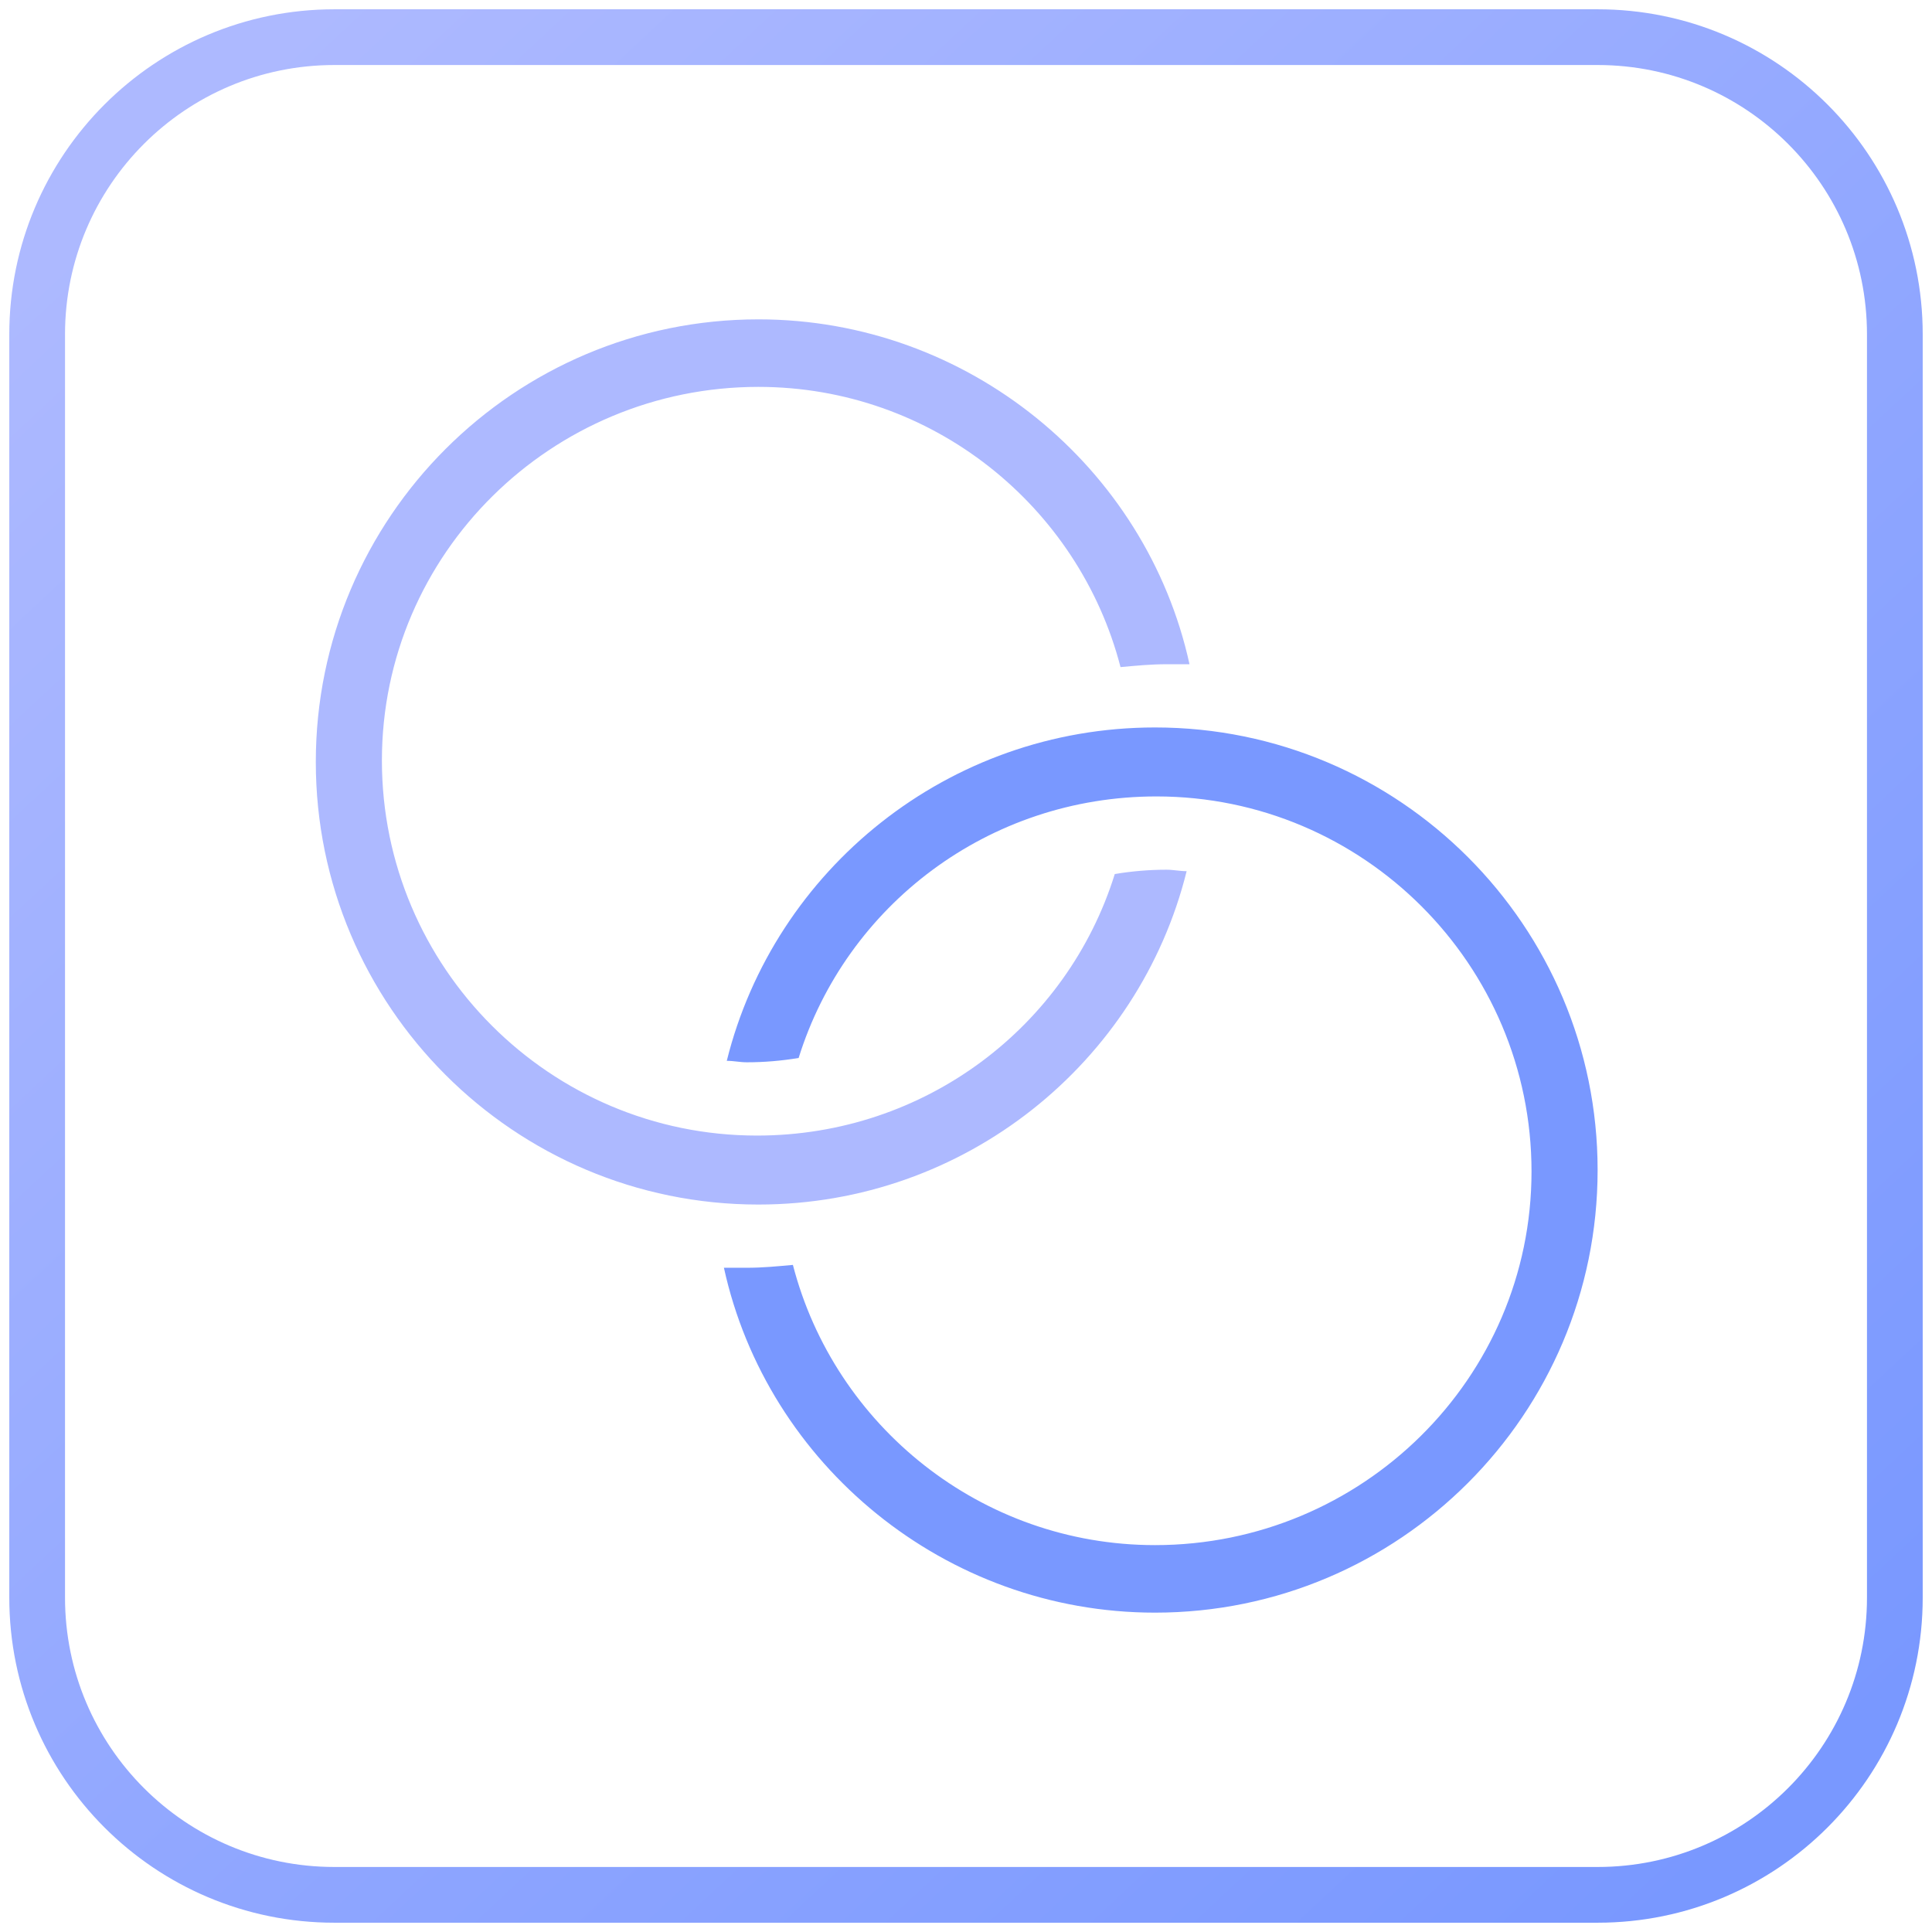
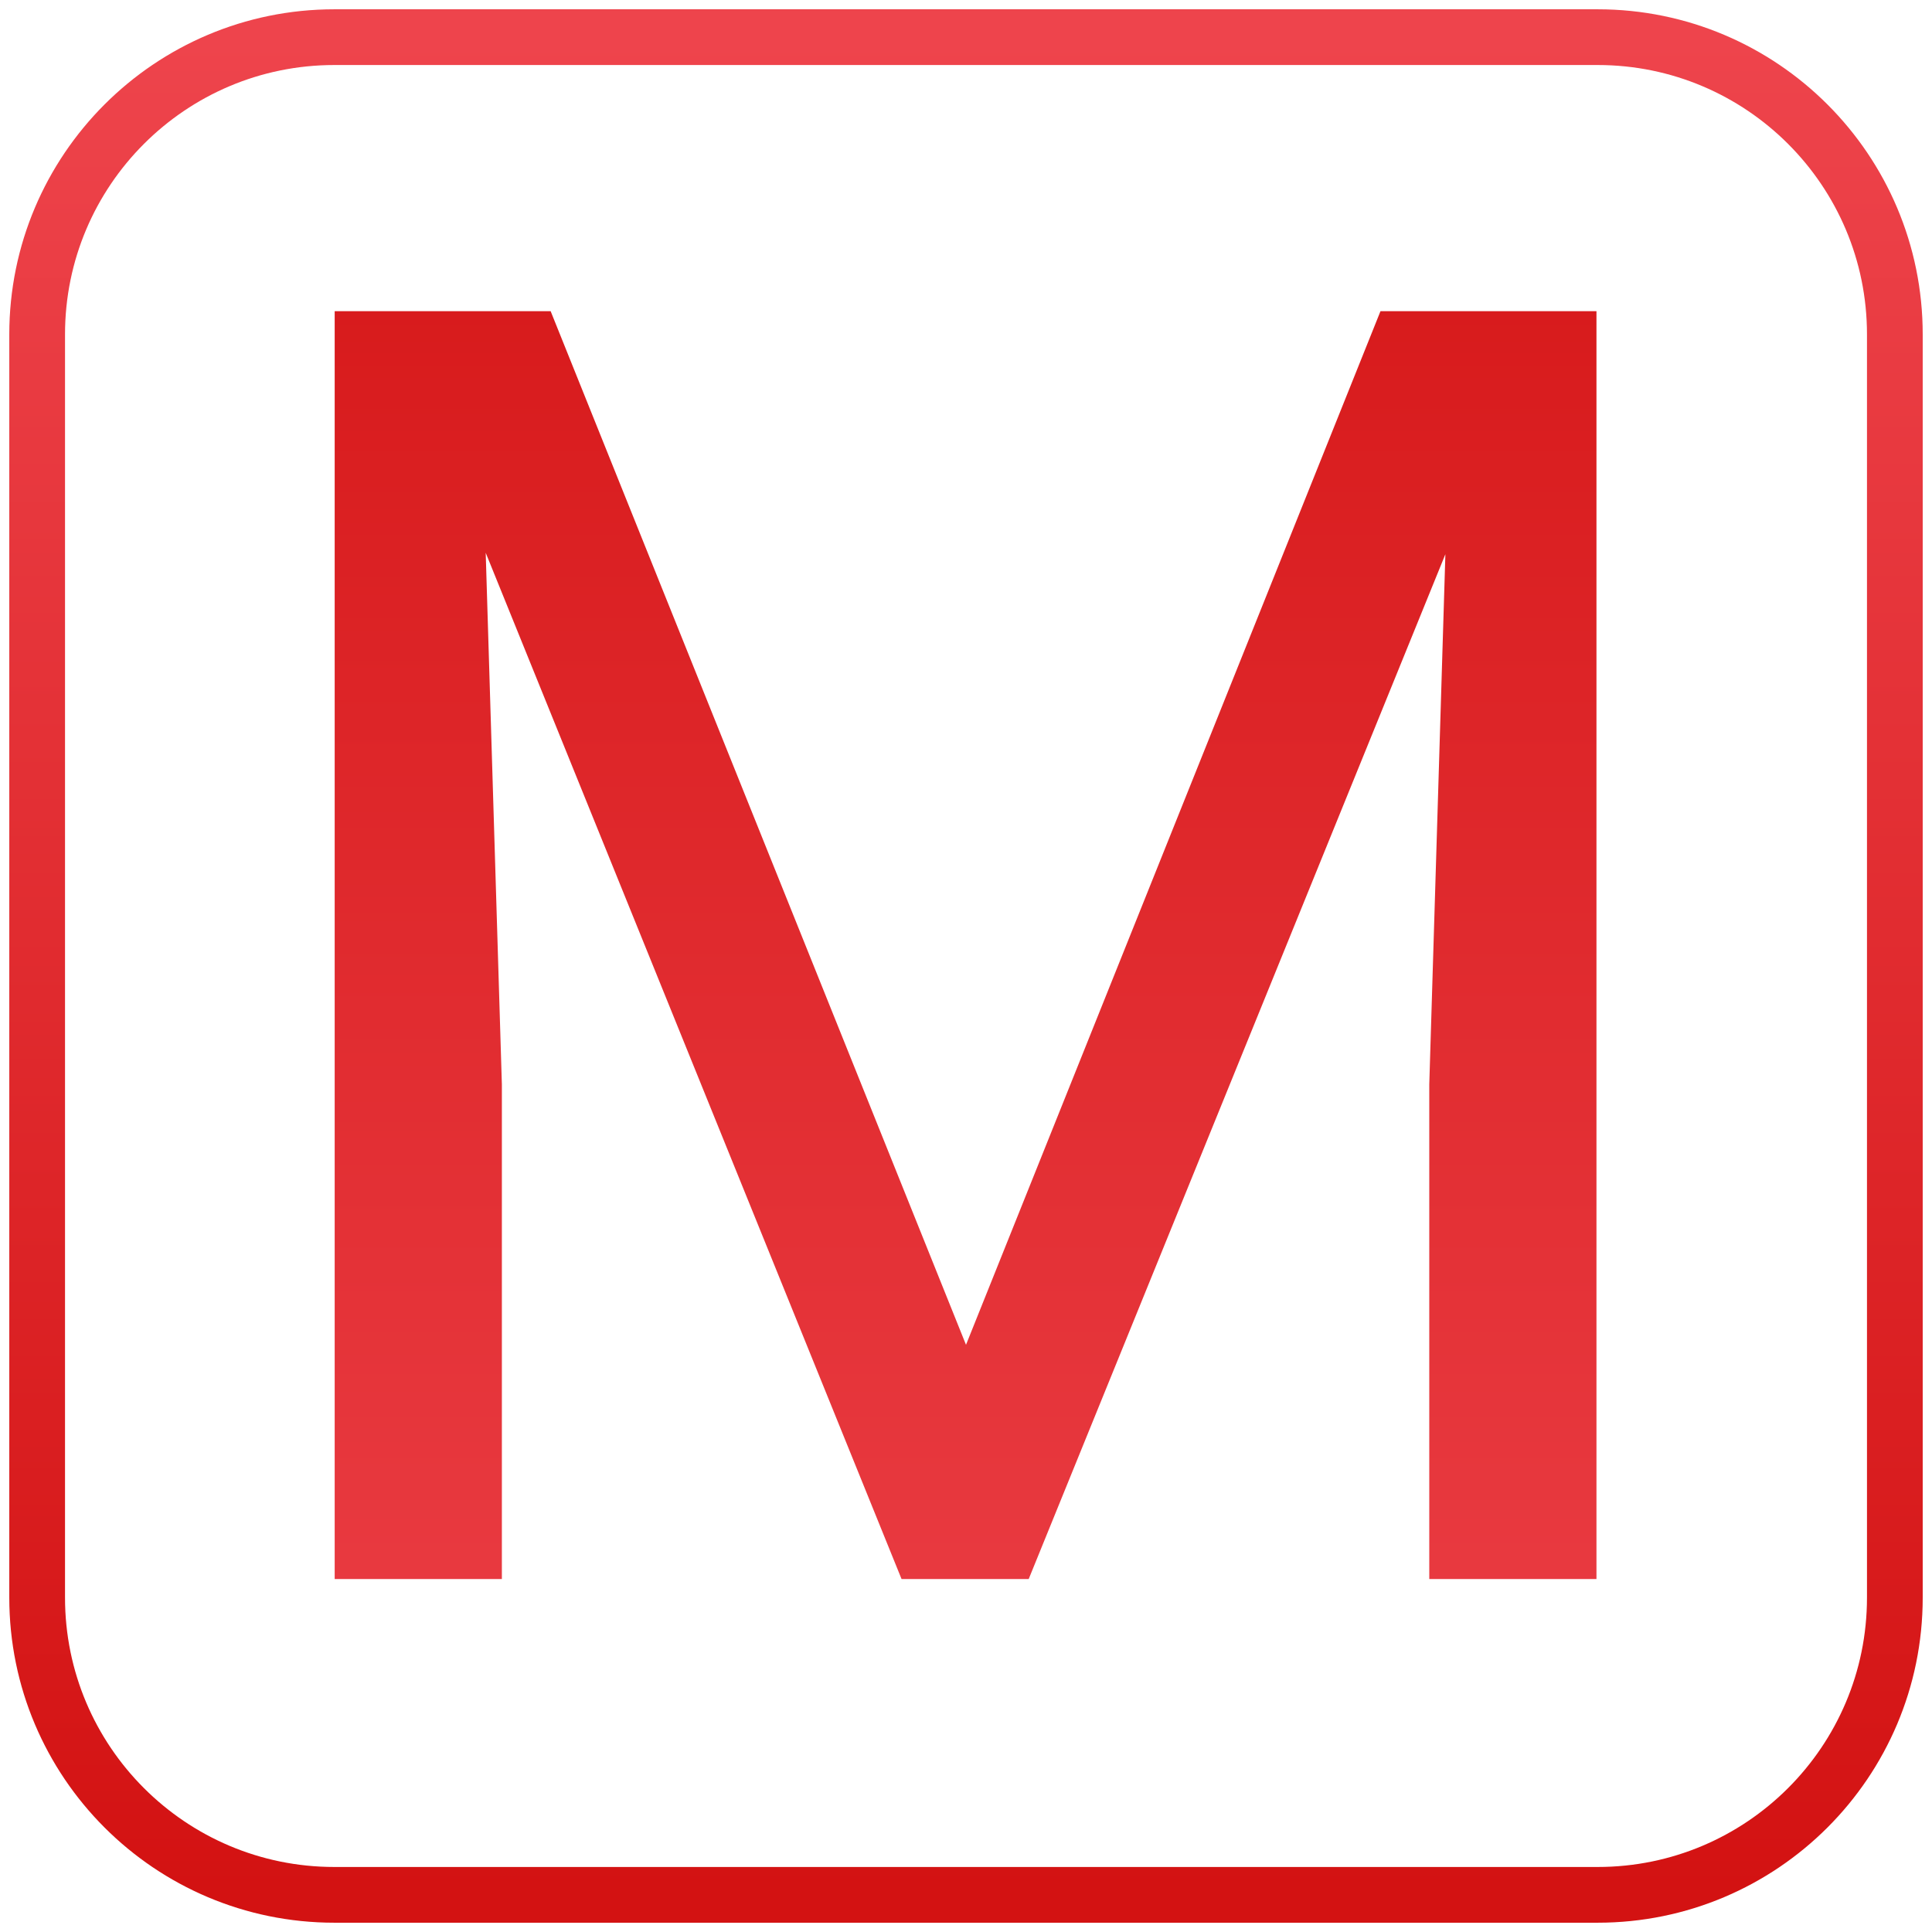
<svg xmlns="http://www.w3.org/2000/svg" width="104" height="104" viewBox="0 0 104 104" fill="none">
-   <rect x="2" y="2" width="100" height="100" rx="16" stroke="url(#paint0_linear_47_3)" stroke-width="3" />
-   <path d="M40.825 17.191C27.675 17.191 17 27.866 17 41.016C17 54.166 27.675 64.841 40.825 64.841C51.964 64.841 61.324 57.183 63.877 46.895C63.49 46.895 63.181 46.817 62.794 46.817C61.865 46.817 60.937 46.895 60.009 47.049C57.456 55.249 49.798 61.128 40.748 61.128C29.609 61.128 20.558 52.077 20.558 40.938C20.558 29.799 29.686 20.826 40.825 20.826C50.185 20.826 58.075 27.247 60.318 35.91C61.169 35.833 61.943 35.756 62.794 35.756C63.181 35.756 63.645 35.756 64.031 35.756C61.711 25.158 52.119 17.191 40.825 17.191Z" fill="#ADB9FF" />
-   <path d="M62.175 86.809C75.325 86.809 86 76.135 86 62.984C86 49.834 75.325 39.159 62.175 39.159C51.036 39.159 41.676 46.817 39.123 57.105C39.51 57.105 39.819 57.183 40.206 57.183C41.135 57.183 42.063 57.105 42.991 56.951C45.544 48.751 53.202 42.872 62.252 42.872C73.391 42.872 82.442 51.923 82.442 63.062C82.442 74.201 73.314 83.174 62.175 83.174C52.815 83.174 44.925 76.753 42.682 68.09C41.831 68.167 41.057 68.244 40.206 68.244C39.819 68.244 39.355 68.244 38.969 68.244C41.289 78.842 50.881 86.809 62.175 86.809Z" fill="#7998FF" />
+   <rect x="2" y="2" width="100" height="100" rx="16" stroke="url(#paint0_linear_67_2)" stroke-width="3" />
+   <path d="M20.875 16.75H29.641L52 72.391L74.312 16.75H83.125L55.375 85H48.531L20.875 16.75ZM18.016 16.75H25.75L27.016 58.375V85H18.016V16.75ZM78.203 16.75H85.938V85H76.938V58.375L78.203 16.75Z" fill="url(#paint1_linear_67_2)" />
  <defs>
-     <linearGradient id="paint0_linear_47_3" x1="95" y1="98" x2="10" y2="7" gradientUnits="userSpaceOnUse">
-       <stop stop-color="#7998FF" />
-       <stop offset="1" stop-color="#ADB9FF" />
+     <linearGradient id="paint0_linear_67_2" x1="52" y1="102" x2="52" y2="2" gradientUnits="userSpaceOnUse">
+       <stop stop-color="#D31212" />
+       <stop offset="1" stop-color="#EE444C" />
+     </linearGradient>
+     <linearGradient id="paint1_linear_67_2" x1="52" y1="-4" x2="52" y2="109" gradientUnits="userSpaceOnUse">
+       <stop stop-color="#D31212" />
+       <stop offset="1" stop-color="#EE444C" />
    </linearGradient>
  </defs>
</svg>
